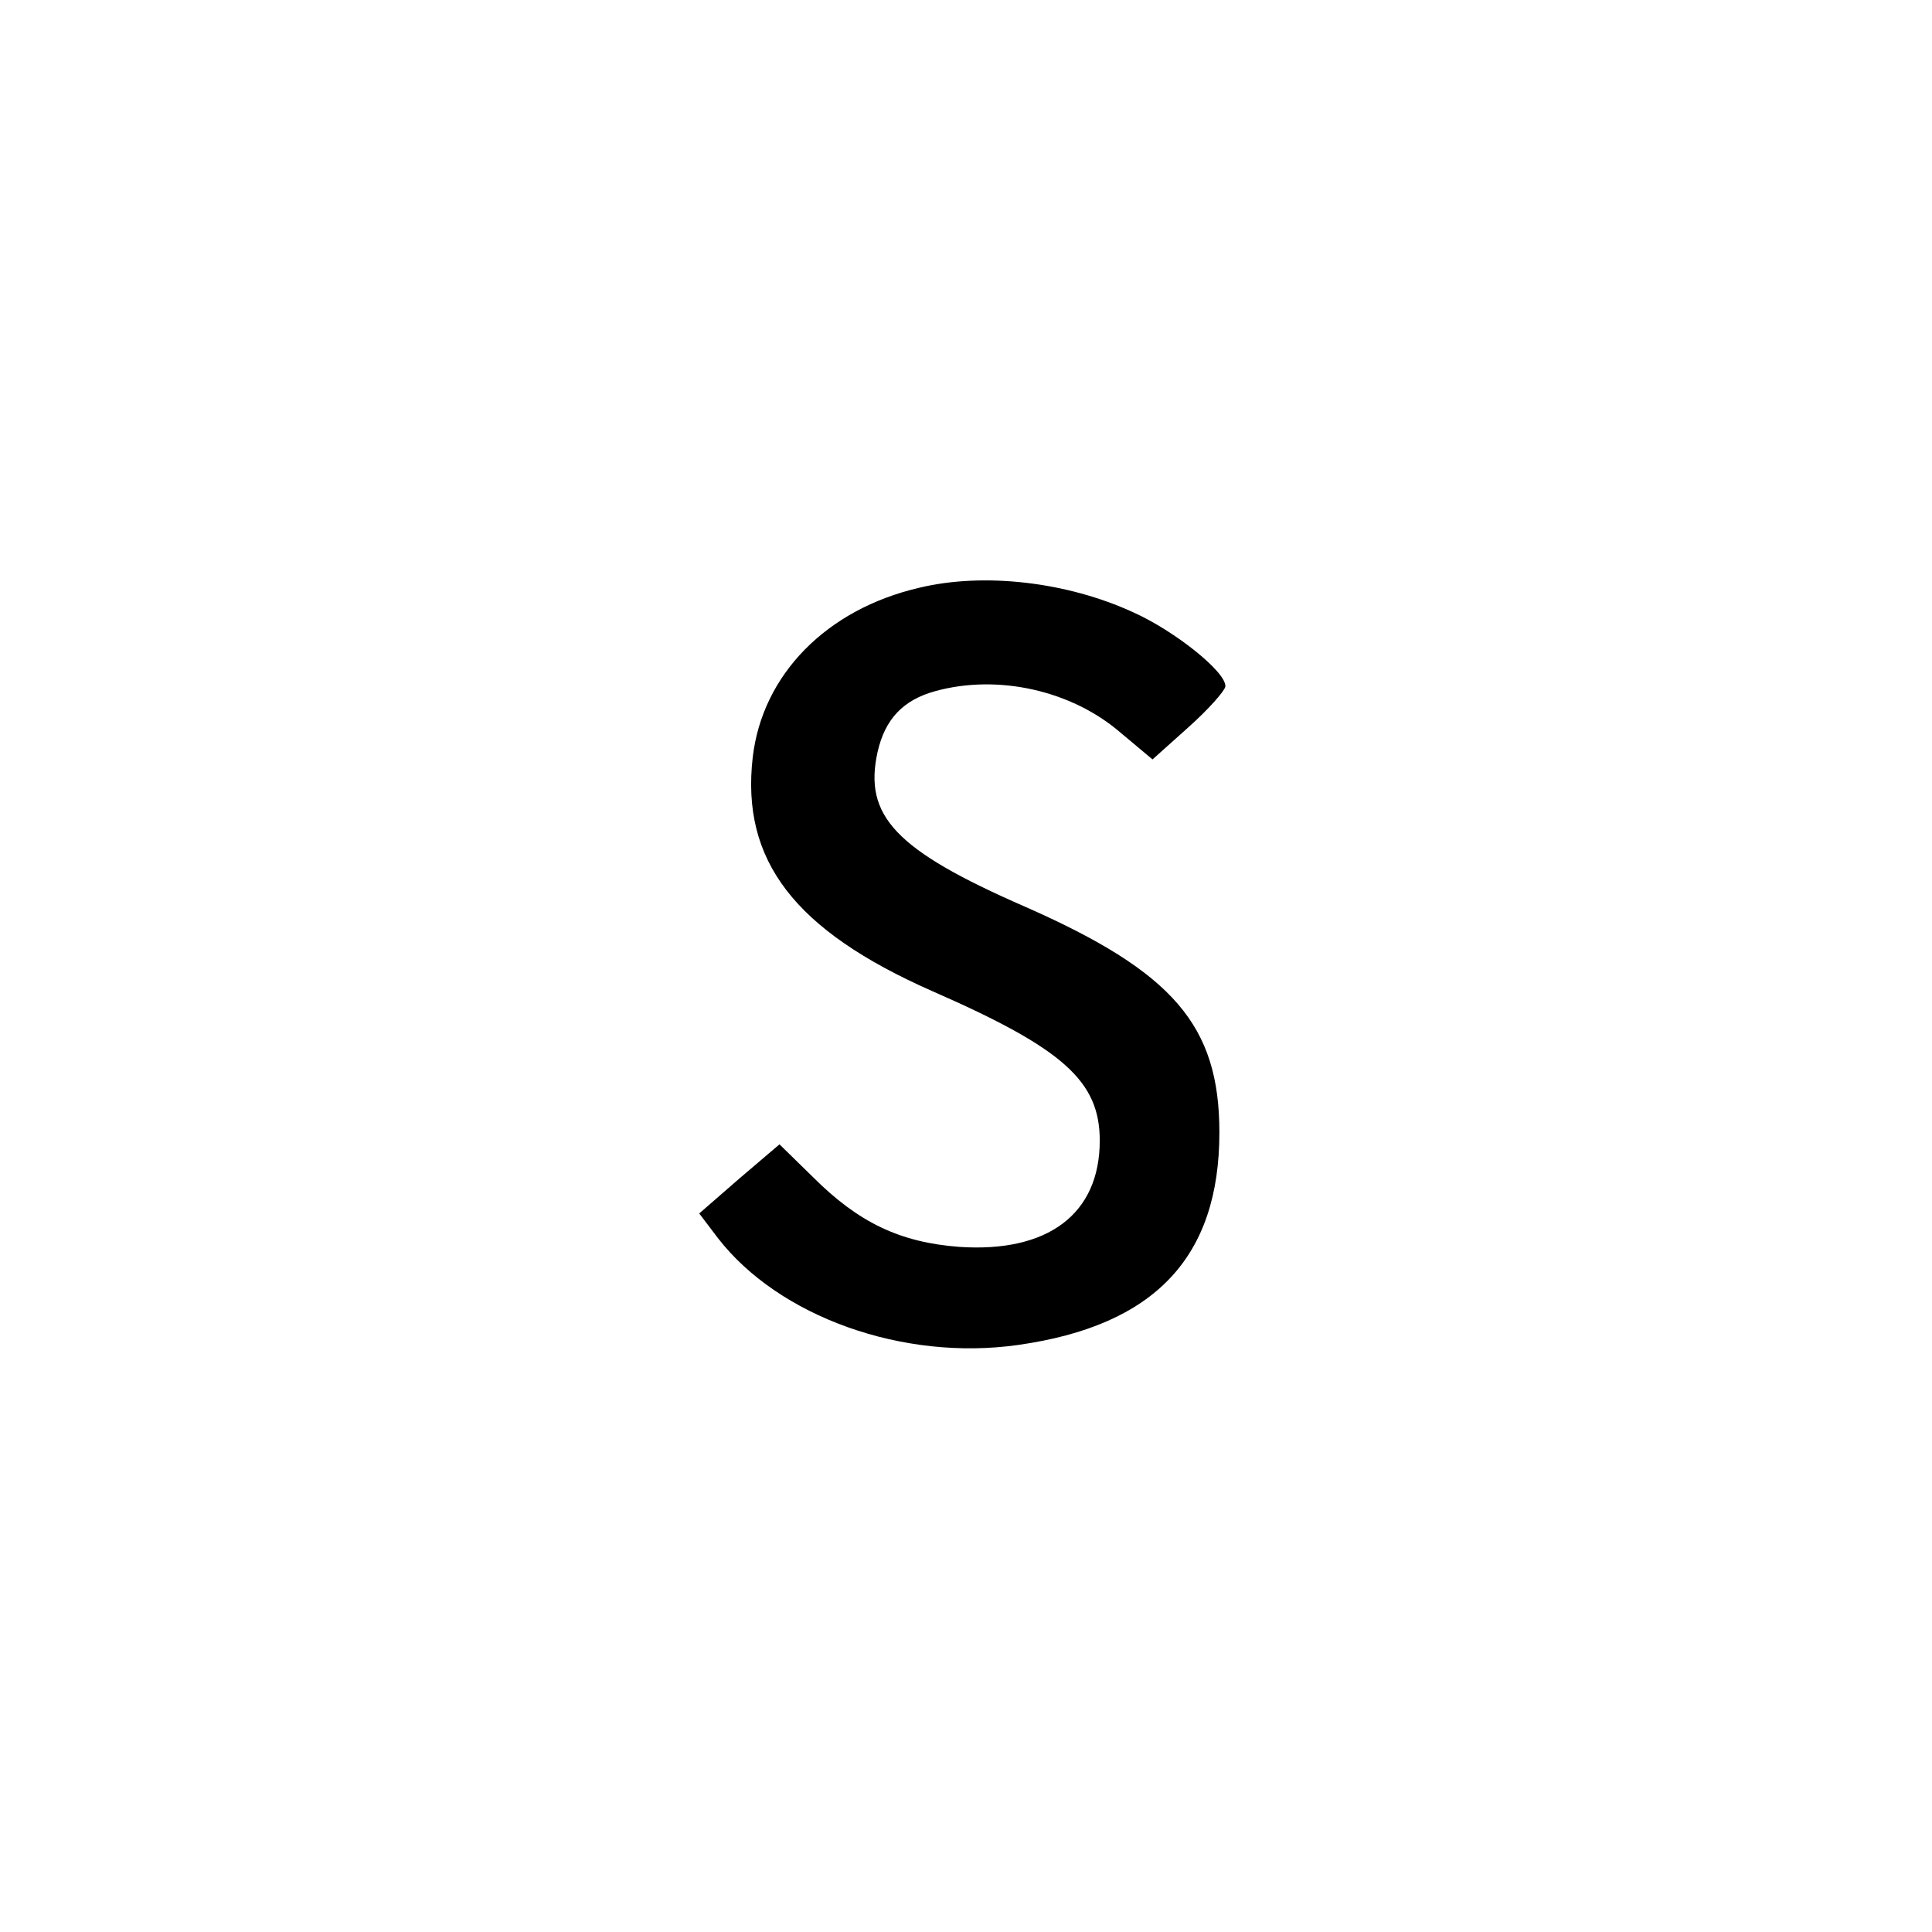
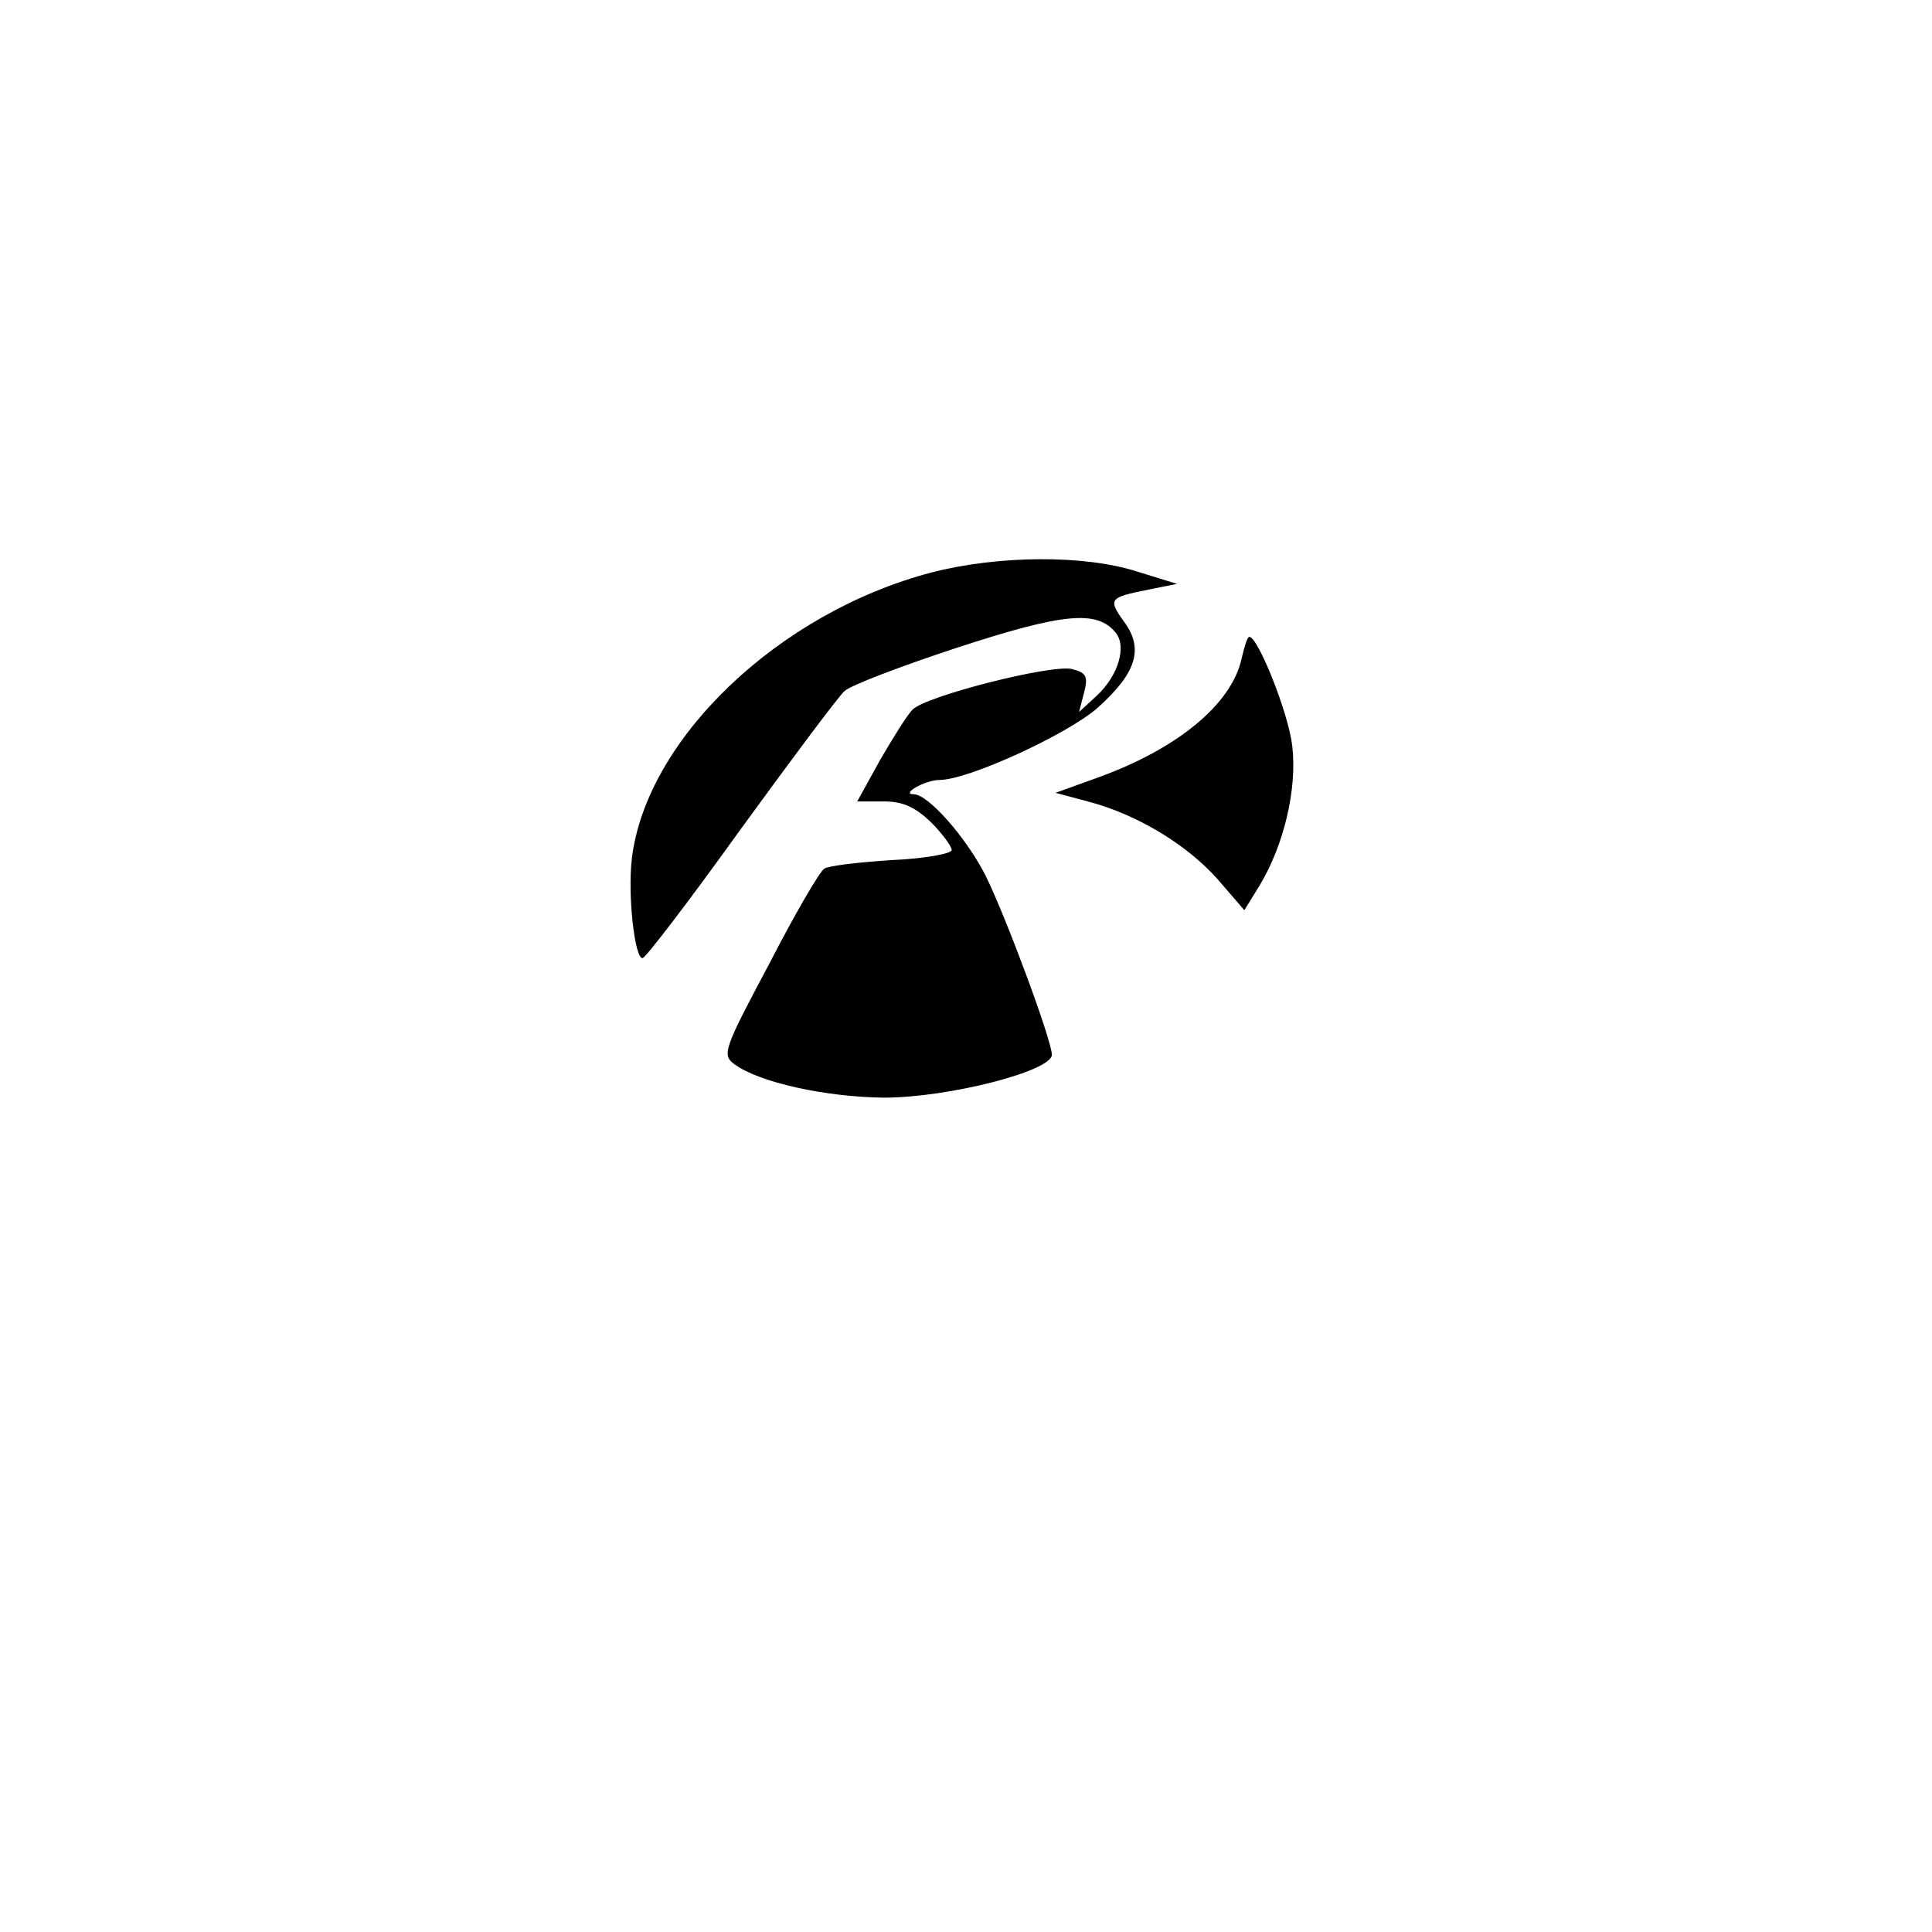
- <svg xmlns="http://www.w3.org/2000/svg" version="1.0" width="260pt" height="260pt" viewBox="0 0 260 260" preserveAspectRatio="xMidYMid meet">
-   <g transform="translate(0,260) scale(0.1,-0.1)" fill="#000000" stroke="none">
-     <path d="M1237 1809 c-125 -29 -211 -117 -224 -228 -16 -139 56 -233 242 -315 176 -77 225 -121 225 -201 0 -99 -70 -151 -189 -143 -80 6 -136 33 -197 94 l-45 44 -54 -46 -54 -47 25 -33 c82 -106 249 -166 404 -144 184 26 271 118 271 286 0 144 -62 216 -262 304 -174 76 -217 122 -198 208 10 44 34 70 78 82 84 23 183 1 249 -56 l43 -36 48 43 c27 24 49 49 50 55 2 19 -68 75 -124 100 -89 41 -201 54 -288 33z" />
+ <svg xmlns="http://www.w3.org/2000/svg" version="1.0" width="270pt" height="270pt" viewBox="0 0 270 270" preserveAspectRatio="xMidYMid meet">
+   <g transform="translate(0,270) scale(0.1,-0.1)" fill="#000000" stroke="none">
+     <path d="M1302 1900 c-214 -56 -399 -233 -419 -400 -6 -51 4 -140 15 -139 4 0 66 81 137 180 72 99 137 186 145 193 8 8 79 35 158 61 147 48 195 53 221 21 16 -19 4 -60 -26 -88 l-25 -23 7 27 c6 23 3 28 -17 33 -28 7 -206 -38 -223 -57 -7 -7 -27 -39 -45 -70 l-32 -58 37 0 c27 0 44 -8 66 -29 16 -16 29 -34 29 -39 0 -5 -38 -12 -84 -14 -46 -3 -89 -8 -94 -12 -6 -3 -41 -63 -77 -133 -64 -120 -66 -127 -49 -140 35 -26 128 -46 209 -47 90 0 235 37 235 60 0 20 -65 195 -93 251 -27 53 -80 113 -100 113 -19 0 16 20 36 20 40 0 177 63 220 100 55 49 66 83 38 121 -23 32 -21 34 34 45 l40 8 -55 17 c-74 24 -195 23 -288 -1z" />
+     <path d="M1735 1779 c-14 -63 -89 -125 -199 -165 l-61 -22 45 -12 c69 -18 138 -60 181 -108 l38 -44 21 34 c34 56 53 135 46 195 -5 46 -48 153 -60 153 -3 0 -7 -14 -11 -31z" />
  </g>
</svg>
